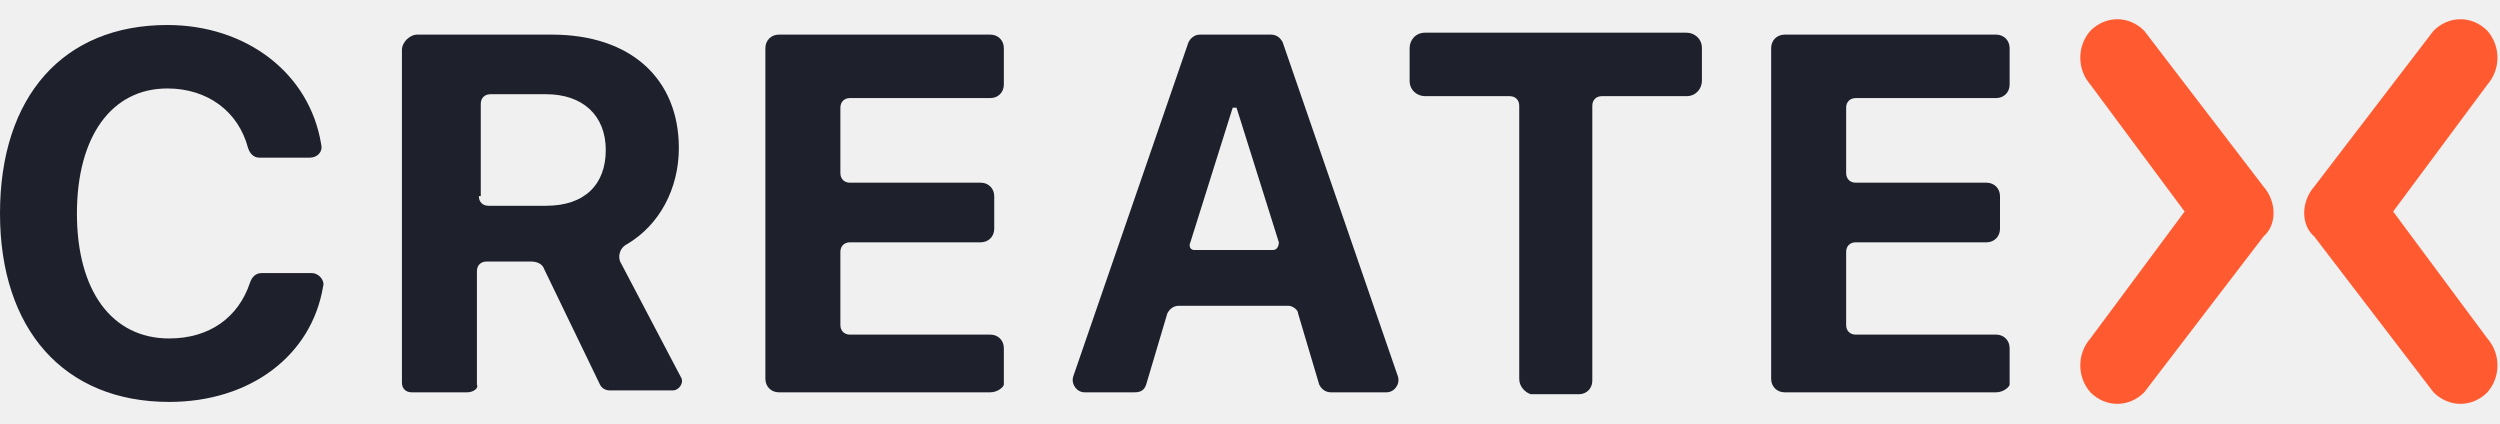
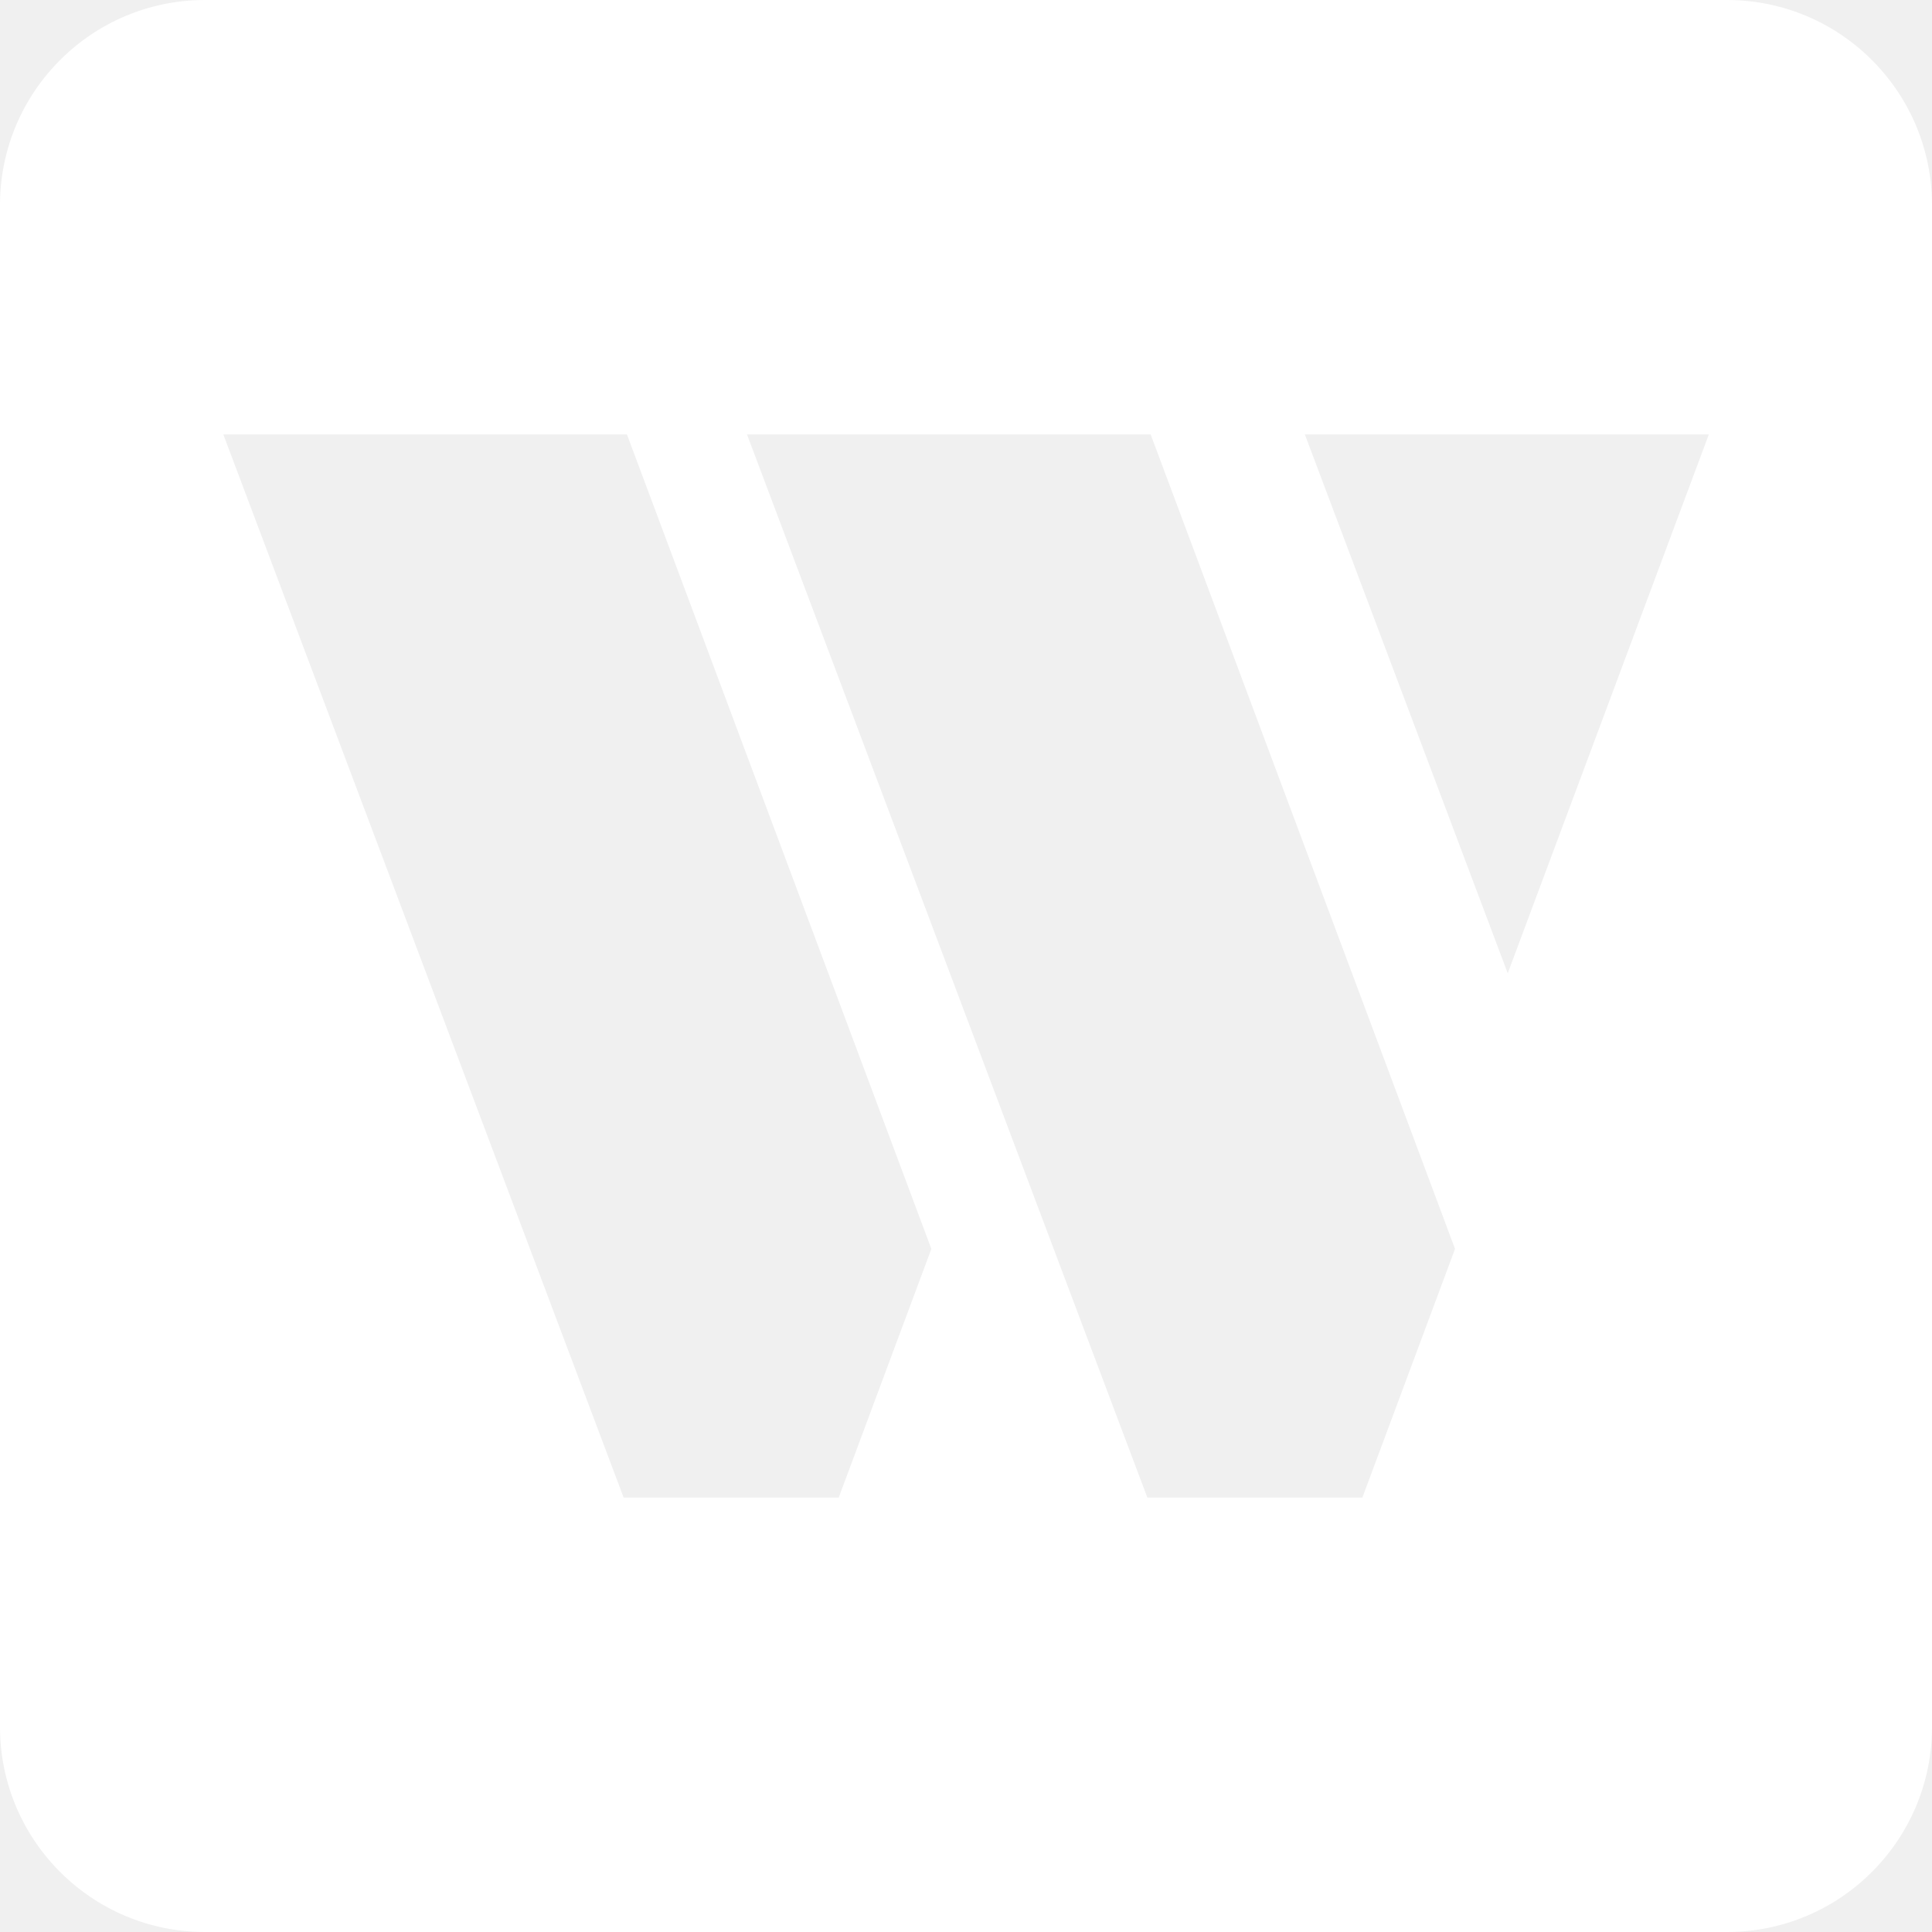
- <svg xmlns="http://www.w3.org/2000/svg" width="130" height="22" viewBox="0 0 130 22" fill="none">
-   <g clip-path="url(#clip0_2378:1533)">
-     <path d="M0 11.1C0 5 3.3 1.3 8.7 1.3C12.8 1.3 16.1 3.8 16.7 7.5C16.8 7.9 16.5 8.2 16.1 8.2H13.5C13.2 8.2 13 8 12.9 7.7C12.4 5.8 10.8 4.6 8.7 4.6C5.8 4.6 4 7.1 4 11.1C4 15.1 5.8 17.6 8.8 17.6C10.9 17.6 12.4 16.5 13 14.7C13.1 14.4 13.3 14.2 13.6 14.2H16.2C16.6 14.2 16.9 14.6 16.8 14.9C16.2 18.5 13 20.9 8.8 20.9C3.3 20.9 0 17.1 0 11.1Z" fill="#1E212C" />
-     <path d="M24.3 20.4H21.4C21.1 20.4 20.9 20.2 20.9 19.9V2.6C20.9 2.2 21.3 1.8 21.7 1.8H28.7C32.8 1.8 35.3 4.1 35.3 7.7C35.3 9.8 34.3 11.7 32.6 12.7C32.2 12.9 32.1 13.4 32.3 13.7L35.4 19.6C35.6 19.9 35.3 20.3 35 20.3H31.7C31.5 20.3 31.3 20.2 31.2 20L28.3 14C28.2 13.7 27.9 13.6 27.6 13.6H25.3C25 13.6 24.8 13.8 24.8 14.1V20C24.9 20.2 24.6 20.4 24.3 20.4ZM24.9 10.2C24.9 10.5 25.1 10.7 25.4 10.7H28.4C30.4 10.7 31.5 9.6 31.5 7.8C31.5 6 30.3 4.9 28.4 4.9H25.5C25.2 4.9 25 5.1 25 5.4V10.2H24.9Z" fill="#1E212C" />
-     <path d="M51.5 20.4H40.5C40.1 20.4 39.8 20.1 39.8 19.7V2.5C39.8 2.1 40.1 1.8 40.5 1.8H51.5C51.9 1.8 52.2 2.1 52.2 2.5V4.4C52.2 4.8 51.9 5.1 51.5 5.1H44.2C43.9 5.1 43.7 5.3 43.7 5.6V9C43.7 9.3 43.9 9.5 44.2 9.5H51C51.4 9.5 51.7 9.8 51.7 10.2V11.9C51.7 12.3 51.4 12.6 51 12.6H44.2C43.9 12.6 43.7 12.8 43.7 13.1V16.9C43.7 17.2 43.9 17.4 44.2 17.4H51.5C51.9 17.4 52.2 17.7 52.2 18.1V20C52.2 20.1 51.9 20.4 51.5 20.4Z" fill="#1E212C" />
-     <path d="M67 15.9H61.3C61 15.9 60.8 16.1 60.7 16.3L59.6 20C59.5 20.3 59.3 20.4 59 20.4H56.4C56 20.4 55.7 20 55.8 19.6L61.8 2.2C61.9 2 62.1 1.8 62.4 1.8H66.1C66.4 1.8 66.6 2 66.7 2.2L72.7 19.6C72.8 20 72.5 20.4 72.1 20.4H69.2C68.9 20.4 68.7 20.2 68.6 20L67.5 16.3C67.5 16.1 67.2 15.9 67 15.9ZM62.1 13H66.2C66.4 13 66.5 12.8 66.5 12.6L64.3 5.6H64.1L61.9 12.6C61.8 12.8 61.9 13 62.1 13Z" fill="#1E212C" />
-     <path d="M79 19.701V5.5C79 5.2 78.8 5 78.5 5H74.1C73.7 5 73.3 4.7 73.3 4.2V2.5C73.3 2.1 73.6 1.7 74.1 1.7H87.7C88.1 1.7 88.5 2 88.5 2.5V4.2C88.5 4.6 88.2 5 87.7 5H83.3C83 5 82.8 5.2 82.8 5.5V19.8C82.8 20.2 82.5 20.5 82.1 20.5H79.6C79.3 20.4 79 20.101 79 19.701Z" fill="#1E212C" />
-     <path d="M103.8 20.4H92.8C92.4 20.4 92.1 20.1 92.1 19.7V2.5C92.1 2.1 92.4 1.8 92.8 1.8H103.8C104.2 1.8 104.5 2.1 104.5 2.5V4.4C104.5 4.8 104.2 5.1 103.8 5.1H96.5C96.2 5.1 96 5.3 96 5.6V9C96 9.3 96.2 9.5 96.5 9.5H103.3C103.7 9.5 104 9.8 104 10.2V11.9C104 12.3 103.7 12.6 103.3 12.6H96.5C96.2 12.6 96 12.8 96 13.1V16.9C96 17.2 96.2 17.4 96.5 17.4H103.8C104.2 17.4 104.5 17.7 104.5 18.1V20C104.5 20.1 104.2 20.4 103.8 20.4Z" fill="#1E212C" />
-     <path d="M117.7 9.7L111.5 1.6C111.1 1.2 110.6 1 110.1 1C109.6 1 109.1 1.2 108.7 1.6C108 2.4 108 3.6 108.7 4.4L113.6 11L108.7 17.6C108 18.4 108 19.6 108.7 20.4C109.1 20.8 109.6 21 110.1 21C110.6 21 111.1 20.8 111.5 20.4L117.7 12.3C118.4 11.7 118.4 10.5 117.7 9.7Z" fill="#FF5A30" />
-     <path d="M120.343 9.7L126.543 1.6C126.943 1.2 127.443 1 127.943 1C128.443 1 128.943 1.2 129.343 1.6C130.043 2.4 130.043 3.6 129.343 4.4L124.443 11L129.343 17.6C130.043 18.4 130.043 19.6 129.343 20.4C128.943 20.8 128.443 21 127.943 21C127.443 21 126.943 20.8 126.543 20.4L120.343 12.3C119.643 11.7 119.643 10.5 120.343 9.7Z" fill="#FF5A30" />
-   </g>
-   <defs>
-     <clipPath id="clip0_2378:1533">
-       <rect width="130" height="22" fill="white" />
-     </clipPath>
-   </defs>
+ <svg xmlns="http://www.w3.org/2000/svg" width="59" height="59" viewBox="0 0 59 59" fill="none">
+   <path d="M52.736 0H6.263C2.804 0 0 2.804 0 6.263V52.736C0 56.196 2.804 59 6.263 59H52.736C56.196 59 59 56.196 59 52.736V6.263C59 2.804 56.196 0 52.736 0ZM25.613 45.733H19.045L6.82 13.267H19.146L28.442 38.139L25.613 45.733ZM41.605 45.733H35.038L22.812 13.267H35.139L44.434 38.139L41.605 45.733ZM46.044 29.722L39.848 13.267H52.175L52.18 13.28L46.044 29.722Z" fill="white" />
</svg>
